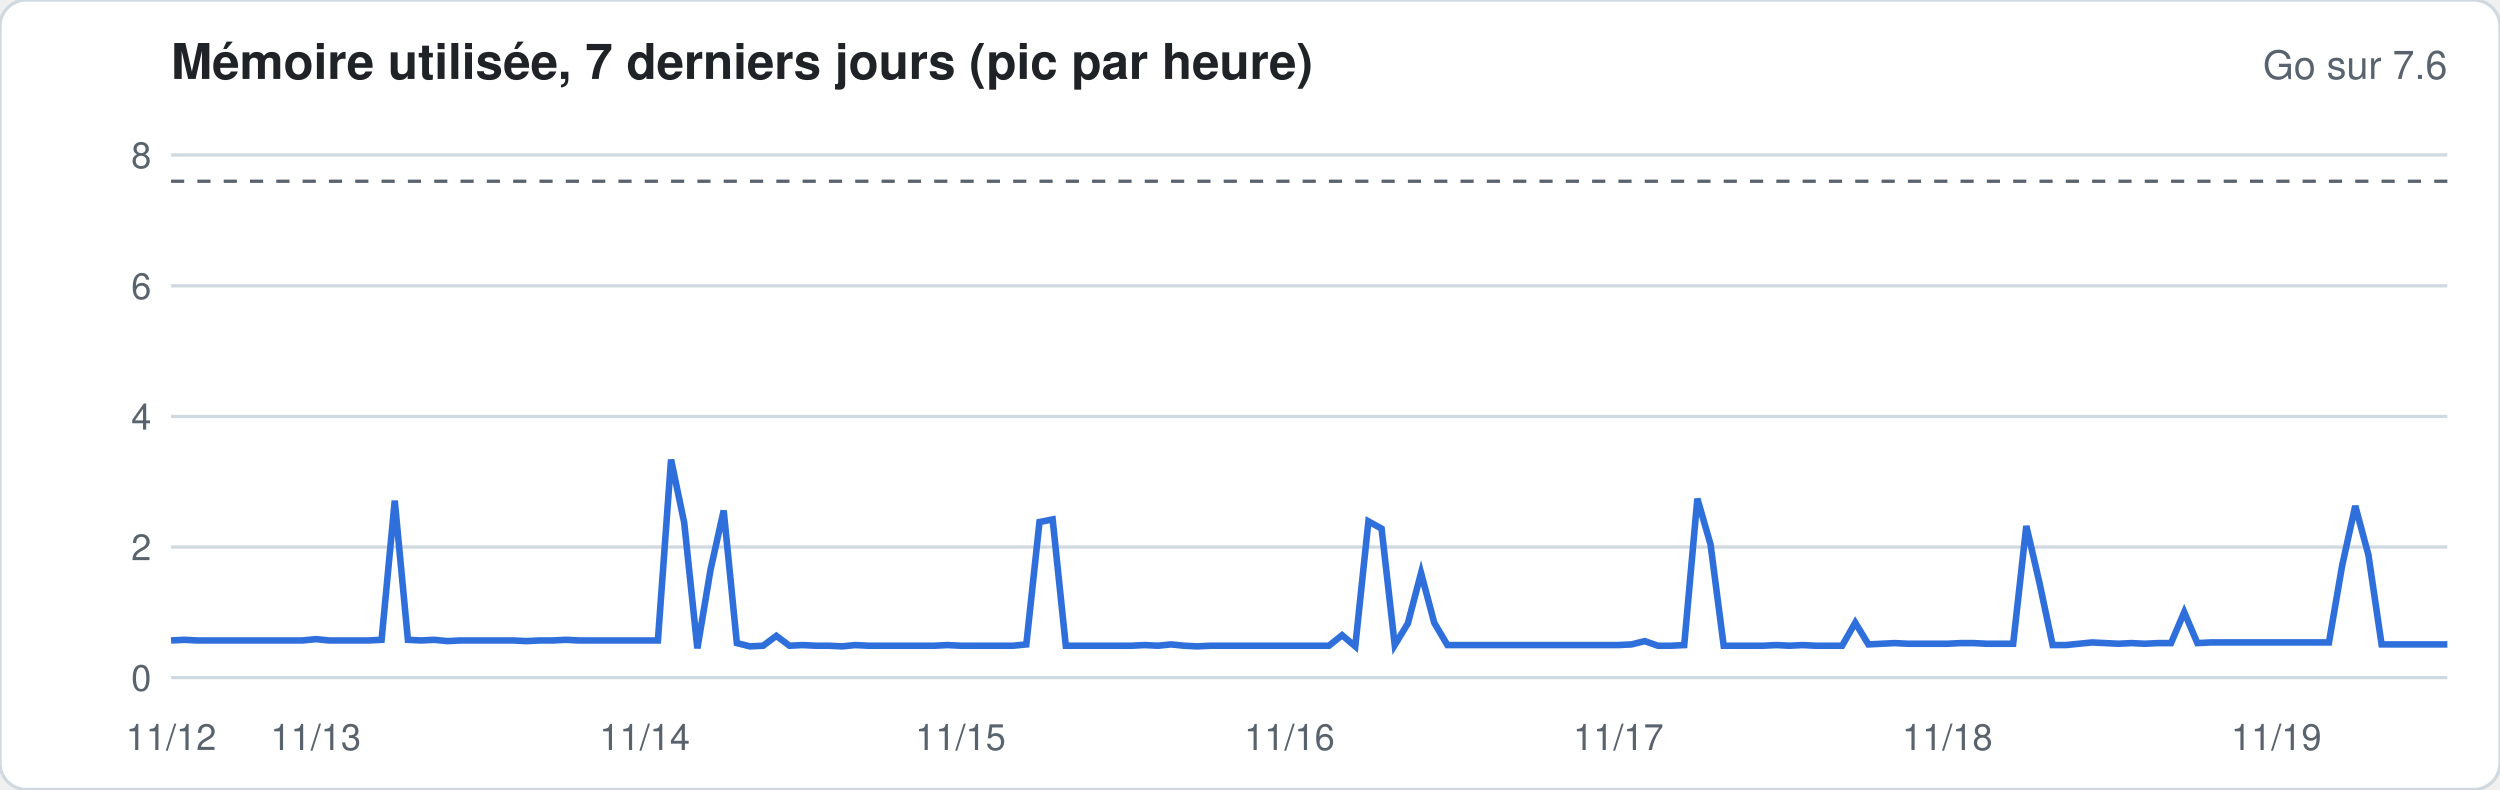
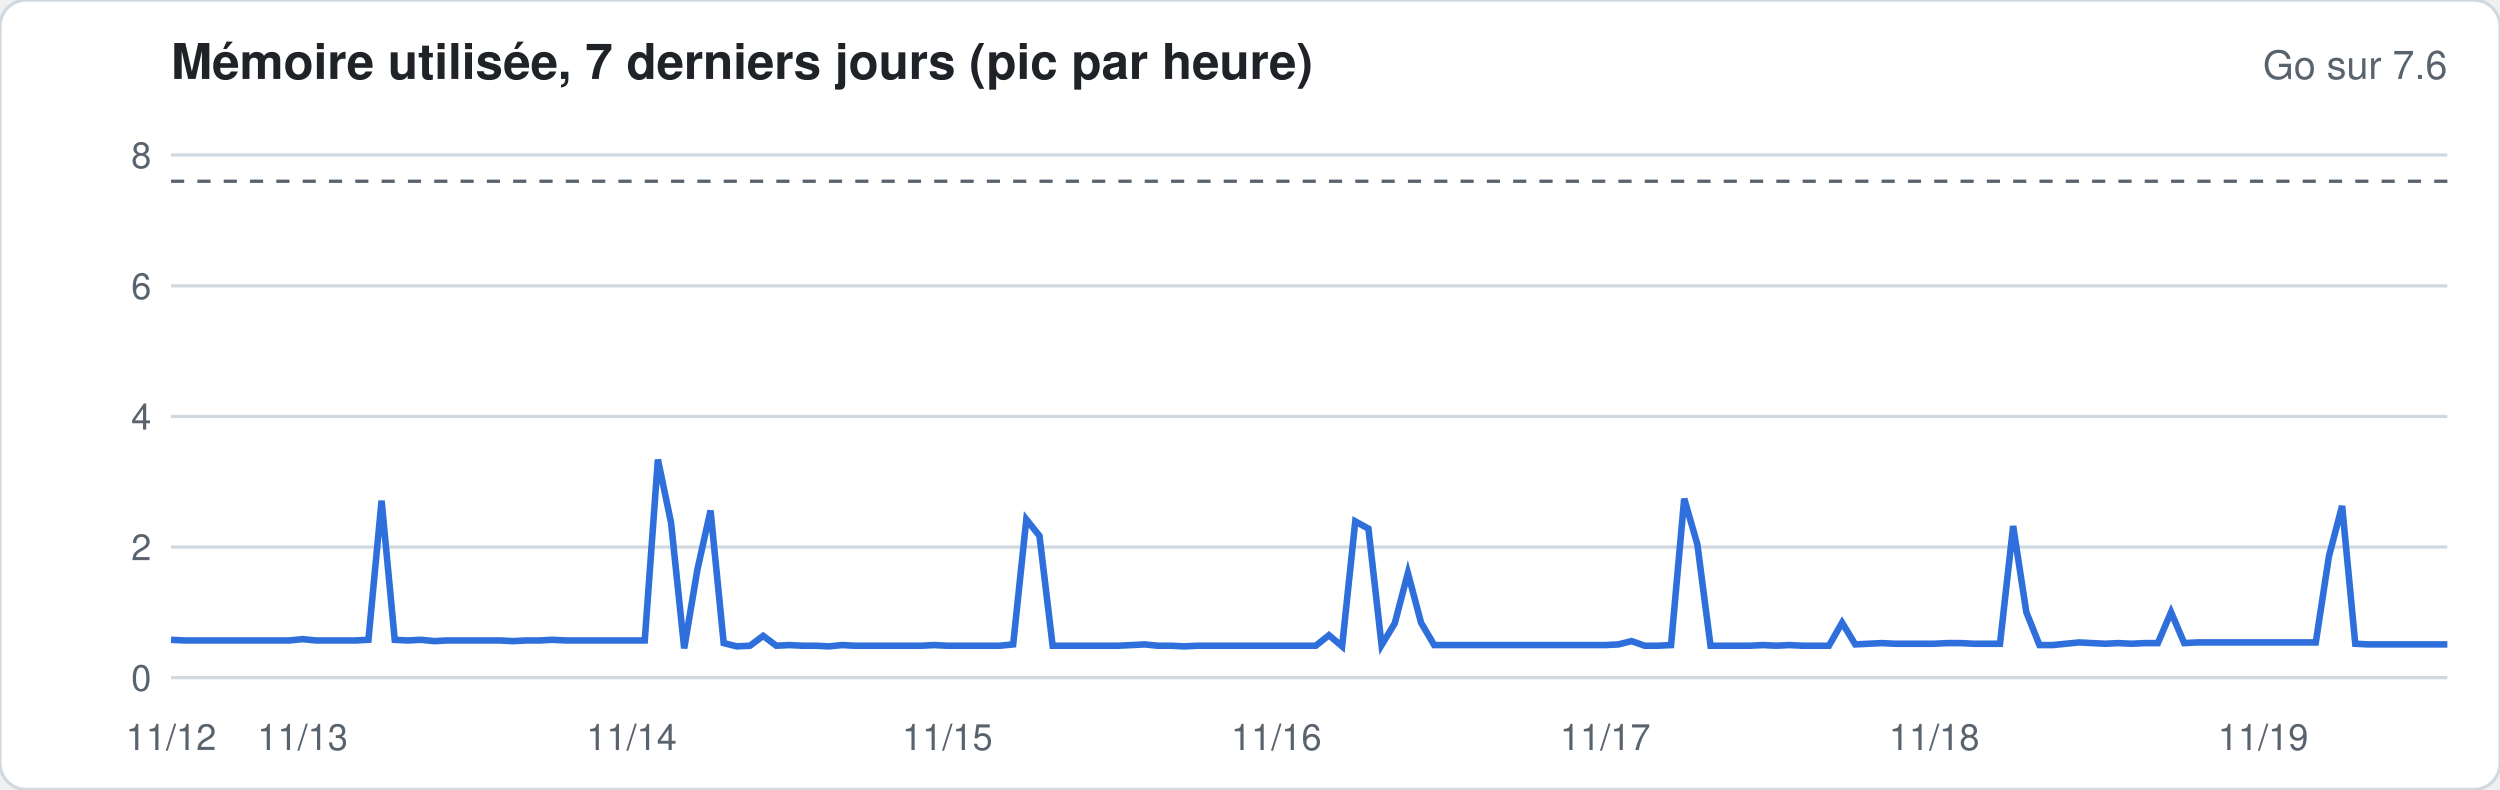
<svg xmlns="http://www.w3.org/2000/svg" width="760" height="240" viewBox="0 0 760 240" font-family="-apple-system,Segoe UI,Helvetica,Arial,sans-serif">
  <rect width="760" height="240" rx="8" fill="#ffffff" stroke="#d1d9e0" />
  <text x="52" y="24" font-size="15" font-weight="600" fill="#1f2328">Mémoire utilisée, 7 derniers jours (pic par heure)</text>
  <text x="744" y="24" font-size="12" fill="#59636e" text-anchor="end">Go sur 7.6</text>
  <line x1="52" x2="744" y1="206.0" y2="206.0" stroke="#d1d9e0" stroke-width="1" />
  <text x="46" y="210.0" font-size="11" fill="#59636e" text-anchor="end">0</text>
  <line x1="52" x2="744" y1="166.3" y2="166.3" stroke="#d1d9e0" stroke-width="1" />
  <text x="46" y="170.3" font-size="11" fill="#59636e" text-anchor="end">2</text>
  <line x1="52" x2="744" y1="126.6" y2="126.6" stroke="#d1d9e0" stroke-width="1" />
  <text x="46" y="130.6" font-size="11" fill="#59636e" text-anchor="end">4</text>
  <line x1="52" x2="744" y1="86.9" y2="86.9" stroke="#d1d9e0" stroke-width="1" />
  <text x="46" y="90.9" font-size="11" fill="#59636e" text-anchor="end">6</text>
  <line x1="52" x2="744" y1="47.1" y2="47.1" stroke="#d1d9e0" stroke-width="1" />
  <text x="46" y="51.1" font-size="11" fill="#59636e" text-anchor="end">8</text>
  <line x1="52" x2="744" y1="55.1" y2="55.1" stroke="#59636e" stroke-dasharray="4 4" />
-   <polyline fill="none" stroke="#2f6fdb" stroke-width="2" points="52.0,194.7 56.0,194.5 60.0,194.7 64.0,194.7 68.0,194.7 72.0,194.7 76.0,194.7 80.0,194.7 84.0,194.7 88.0,194.7 92.0,194.7 96.0,194.3 100.0,194.7 104.0,194.7 108.0,194.7 112.0,194.7 116.0,194.5 120.0,152.2 124.0,194.5 128.0,194.7 132.0,194.5 136.0,194.9 140.0,194.7 144.0,194.7 148.0,194.7 152.0,194.7 156.0,194.7 160.0,194.9 164.0,194.7 168.0,194.7 172.0,194.5 176.0,194.7 180.0,194.7 184.0,194.7 188.0,194.7 192.0,194.7 196.0,194.7 200.0,194.7 204.0,139.7 208.0,158.9 212.0,197.1 216.0,173.2 220.0,155.2 224.0,195.5 228.0,196.5 232.0,196.3 236.0,193.3 240.0,196.3 244.0,196.1 248.0,196.3 252.0,196.3 256.0,196.5 260.0,196.1 264.0,196.3 268.0,196.3 272.0,196.3 276.0,196.3 280.0,196.3 284.0,196.3 288.0,196.1 292.0,196.3 296.0,196.3 300.0,196.3 304.0,196.3 308.0,196.3 312.0,195.9 316.0,158.7 320.0,157.9 324.0,196.3 328.0,196.3 332.0,196.3 336.0,196.3 340.0,196.3 344.0,196.3 348.0,196.1 352.0,196.3 356.0,195.9 360.0,196.3 364.0,196.5 368.0,196.3 372.0,196.3 376.0,196.3 380.0,196.3 384.0,196.3 388.0,196.3 392.0,196.3 396.0,196.3 400.0,196.3 404.0,196.3 408.0,193.1 412.0,196.5 416.0,158.5 420.0,160.7 424.0,196.1 428.0,189.5 432.0,174.2 436.0,189.3 440.0,196.1 444.0,196.1 448.0,196.1 452.0,196.1 456.0,196.1 460.0,196.1 464.0,196.1 468.0,196.1 472.0,196.1 476.0,196.1 480.0,196.1 484.0,196.1 488.0,196.1 492.0,196.1 496.0,195.9 500.0,194.9 504.0,196.3 508.0,196.3 512.0,196.1 516.0,151.6 520.0,165.5 524.0,196.3 528.0,196.3 532.0,196.3 536.0,196.3 540.0,196.1 544.0,196.3 548.0,196.1 552.0,196.3 556.0,196.3 560.0,196.3 564.0,189.3 568.0,195.9 572.0,195.7 576.0,195.5 580.0,195.7 584.0,195.7 588.0,195.7 592.0,195.7 596.0,195.5 600.0,195.5 604.0,195.7 608.0,195.7 612.0,195.7 616.0,159.9 620.0,177.2 624.0,196.1 628.0,196.1 632.0,195.7 636.0,195.3 640.0,195.5 644.0,195.7 648.0,195.5 652.0,195.7 656.0,195.5 660.0,195.5 664.0,186.1 668.0,195.5 672.0,195.3 676.0,195.3 680.0,195.3 684.0,195.3 688.0,195.3 692.0,195.3 696.0,195.3 700.0,195.3 704.0,195.3 708.0,195.3 712.0,172.0 716.0,153.8 720.0,168.7 724.0,195.9 728.0,195.9 732.0,195.9 736.0,195.9 740.0,195.9 744.0,195.9" />
+   <polyline fill="none" stroke="#2f6fdb" stroke-width="2" points="52.0,194.5 56.0,194.7 60.0,194.7 64.0,194.7 68.0,194.7 72.0,194.7 76.0,194.7 80.0,194.7 84.0,194.7 88.0,194.7 92.0,194.3 96.0,194.7 100.0,194.7 104.0,194.7 108.0,194.7 112.0,194.5 116.0,152.2 120.0,194.5 124.0,194.7 128.0,194.5 132.0,194.9 136.0,194.7 140.0,194.7 144.0,194.7 148.0,194.7 152.0,194.7 156.0,194.9 160.0,194.7 164.0,194.7 168.0,194.5 172.0,194.7 176.0,194.7 180.0,194.7 184.0,194.7 188.0,194.7 192.0,194.7 196.0,194.7 200.0,139.7 204.0,158.9 208.0,197.1 212.0,173.2 216.0,155.2 220.0,195.5 224.0,196.5 228.0,196.3 232.0,193.3 236.0,196.3 240.0,196.1 244.0,196.3 248.0,196.3 252.0,196.5 256.0,196.1 260.0,196.3 264.0,196.3 268.0,196.3 272.0,196.3 276.0,196.3 280.0,196.3 284.0,196.1 288.0,196.3 292.0,196.3 296.0,196.3 300.0,196.3 304.0,196.3 308.0,195.9 312.0,157.9 316.0,162.9 320.0,196.3 324.0,196.3 328.0,196.3 332.0,196.3 336.0,196.3 340.0,196.3 344.0,196.1 348.0,195.9 352.0,196.3 356.0,196.3 360.0,196.5 364.0,196.3 368.0,196.3 372.0,196.3 376.0,196.3 380.0,196.3 384.0,196.3 388.0,196.3 392.0,196.3 396.0,196.3 400.0,196.3 404.0,193.1 408.0,196.5 412.0,158.5 416.0,160.7 420.0,196.1 424.0,189.5 428.0,174.2 432.0,189.3 436.0,196.1 440.0,196.1 444.0,196.1 448.0,196.1 452.0,196.1 456.0,196.1 460.0,196.1 464.0,196.1 468.0,196.1 472.0,196.1 476.0,196.1 480.0,196.1 484.0,196.1 488.0,196.1 492.0,195.9 496.0,194.9 500.0,196.3 504.0,196.3 508.0,196.1 512.0,151.6 516.0,165.5 520.0,196.3 524.0,196.3 528.0,196.3 532.0,196.3 536.0,196.1 540.0,196.3 544.0,196.1 548.0,196.3 552.0,196.3 556.0,196.3 560.0,189.3 564.0,195.9 568.0,195.7 572.0,195.5 576.0,195.7 580.0,195.7 584.0,195.7 588.0,195.7 592.0,195.5 596.0,195.5 600.0,195.7 604.0,195.7 608.0,195.7 612.0,159.9 616.0,186.1 620.0,196.1 624.0,196.1 628.0,195.7 632.0,195.3 636.0,195.5 640.0,195.7 644.0,195.5 648.0,195.7 652.0,195.5 656.0,195.5 660.0,186.1 664.0,195.5 668.0,195.3 672.0,195.3 676.0,195.3 680.0,195.3 684.0,195.3 688.0,195.3 692.0,195.3 696.0,195.3 700.0,195.3 704.0,195.3 708.0,169.1 712.0,153.8 716.0,195.7 720.0,195.9 724.0,195.9 728.0,195.9 732.0,195.9 736.0,195.9 740.0,195.9 744.0,195.9" />
  <text x="52.0" y="228" font-size="11" fill="#59636e" text-anchor="middle">11/12</text>
-   <text x="96.0" y="228" font-size="11" fill="#59636e" text-anchor="middle">11/13</text>
-   <text x="196.0" y="228" font-size="11" fill="#59636e" text-anchor="middle">11/14</text>
-   <text x="292.0" y="228" font-size="11" fill="#59636e" text-anchor="middle">11/15</text>
-   <text x="392.0" y="228" font-size="11" fill="#59636e" text-anchor="middle">11/16</text>
-   <text x="492.0" y="228" font-size="11" fill="#59636e" text-anchor="middle">11/17</text>
-   <text x="592.0" y="228" font-size="11" fill="#59636e" text-anchor="middle">11/18</text>
-   <text x="692.0" y="228" font-size="11" fill="#59636e" text-anchor="middle">11/19</text>
+   <text x="92.0" y="228" font-size="11" fill="#59636e" text-anchor="middle">11/13</text>
+   <text x="192.0" y="228" font-size="11" fill="#59636e" text-anchor="middle">11/14</text>
+   <text x="288.0" y="228" font-size="11" fill="#59636e" text-anchor="middle">11/15</text>
+   <text x="388.0" y="228" font-size="11" fill="#59636e" text-anchor="middle">11/16</text>
+   <text x="488.0" y="228" font-size="11" fill="#59636e" text-anchor="middle">11/17</text>
+   <text x="588.0" y="228" font-size="11" fill="#59636e" text-anchor="middle">11/18</text>
+   <text x="688.0" y="228" font-size="11" fill="#59636e" text-anchor="middle">11/19</text>
</svg>
